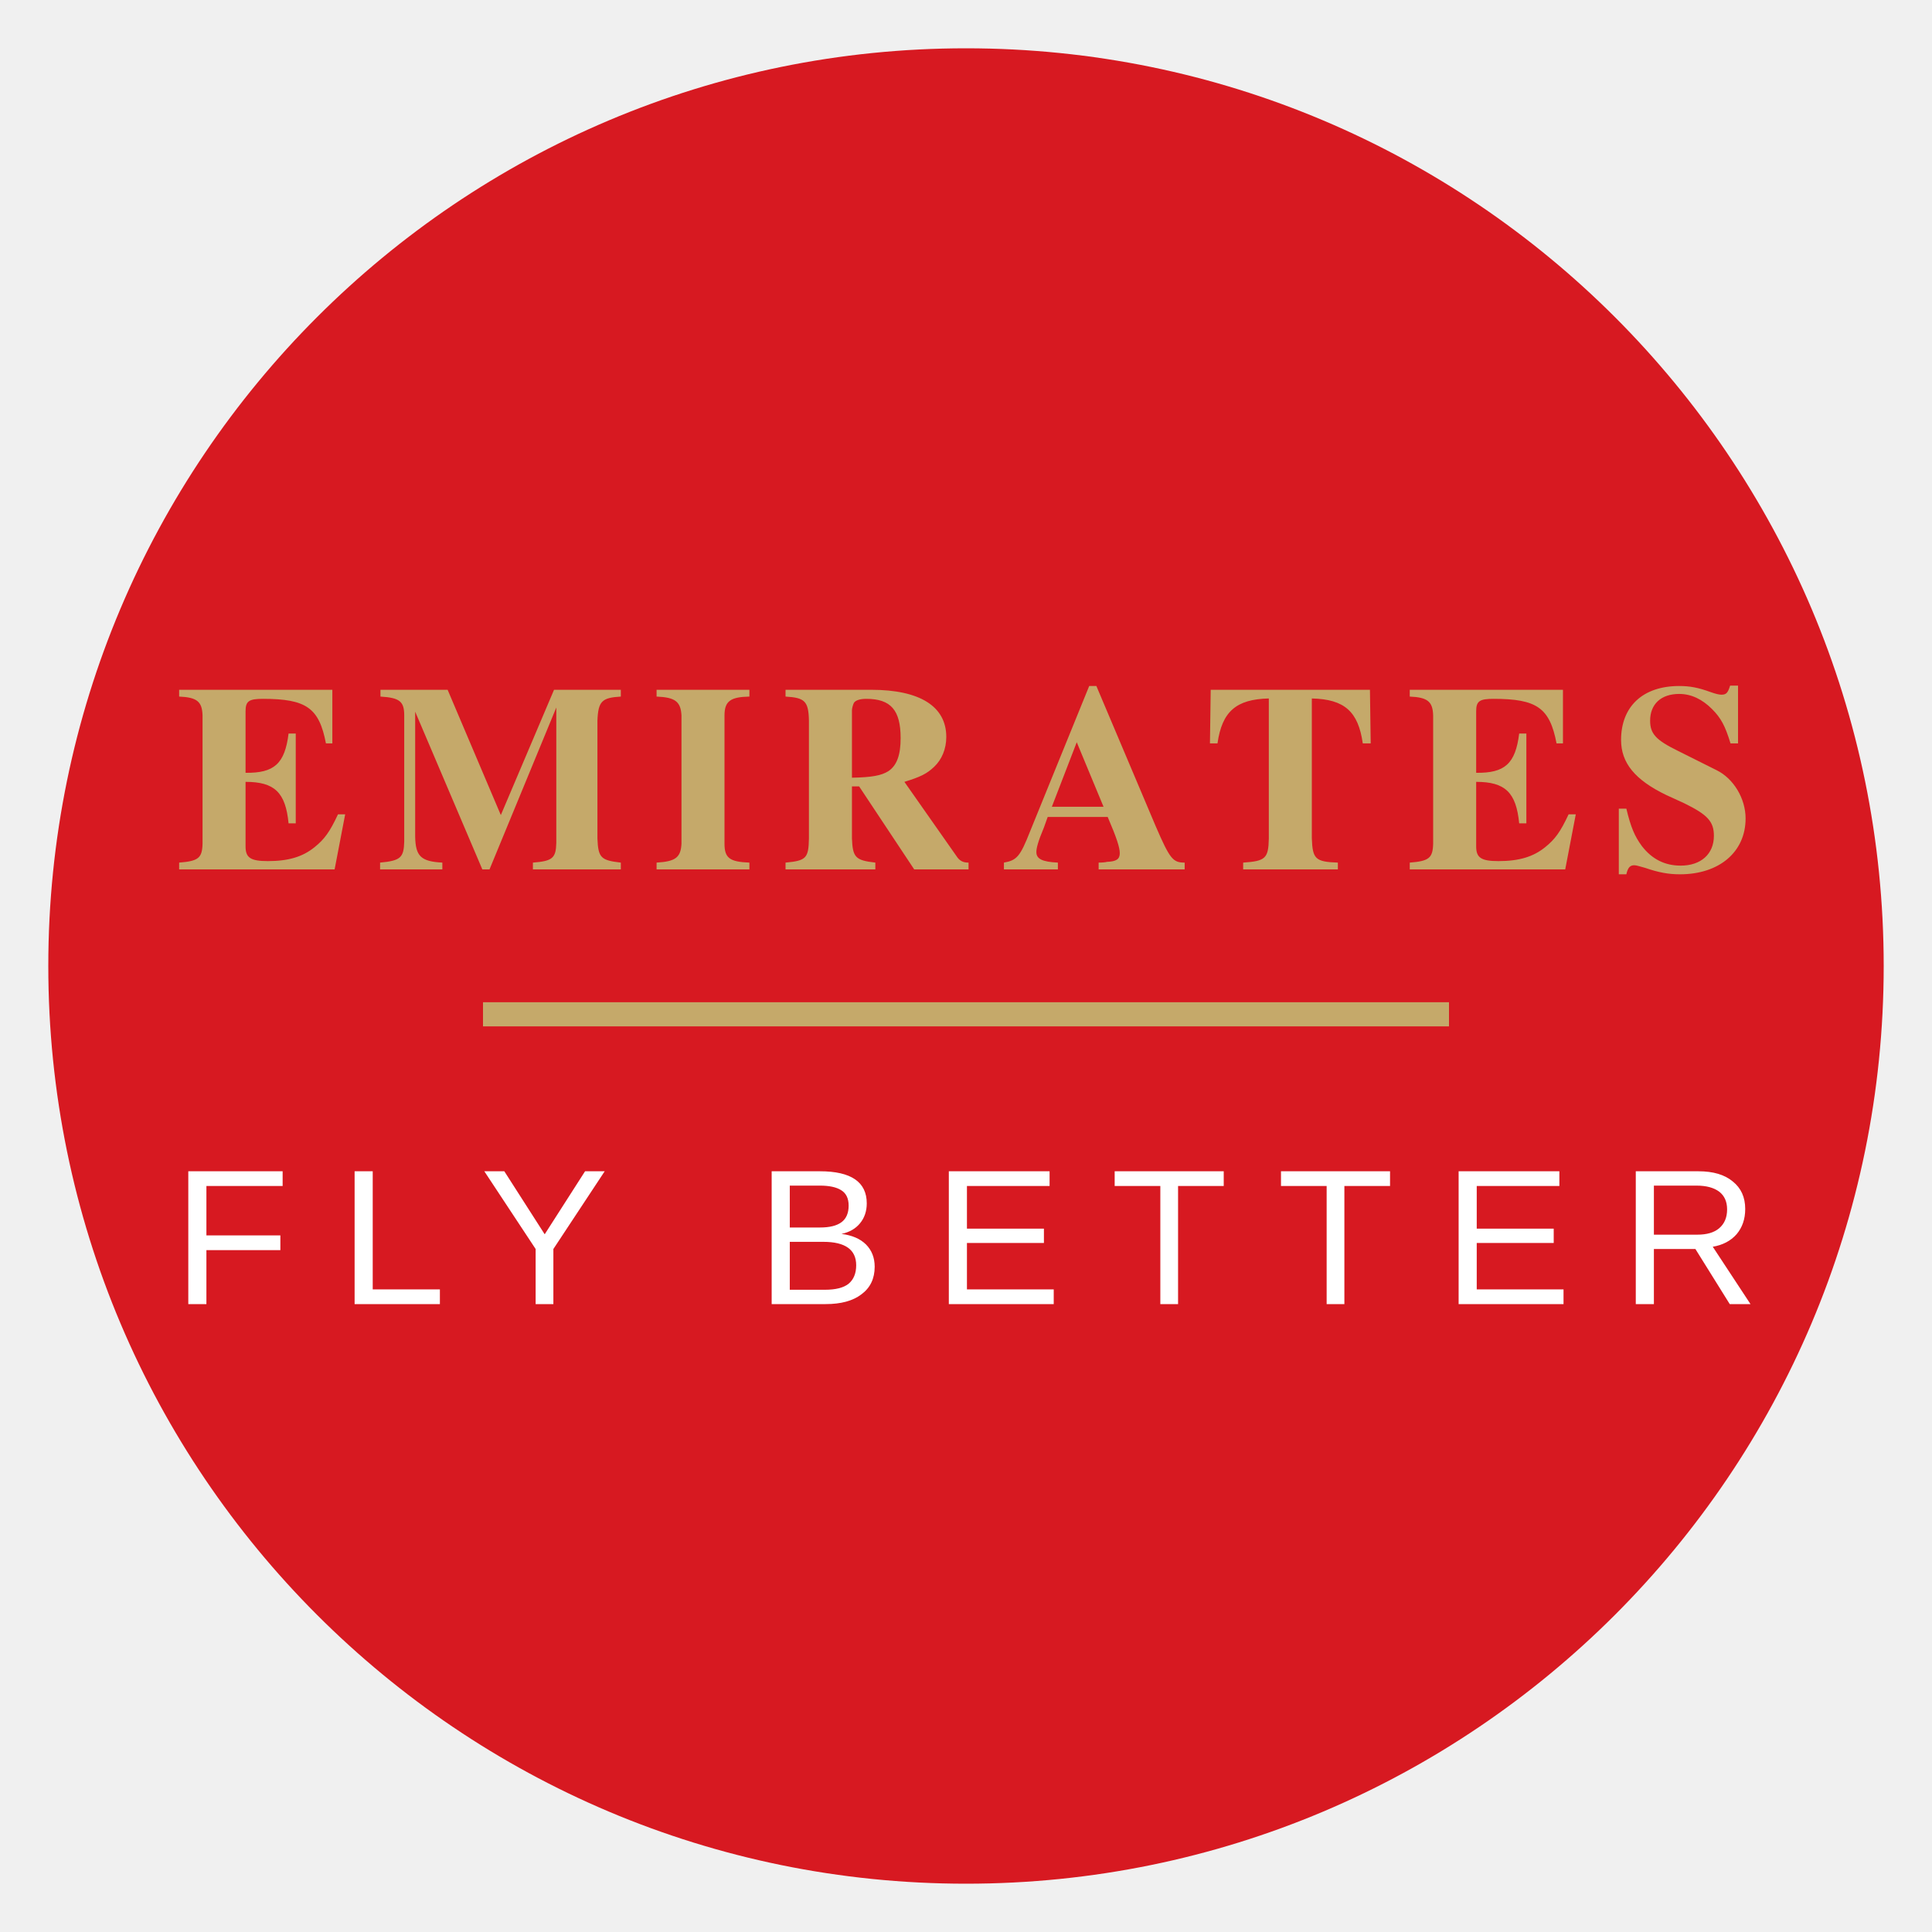
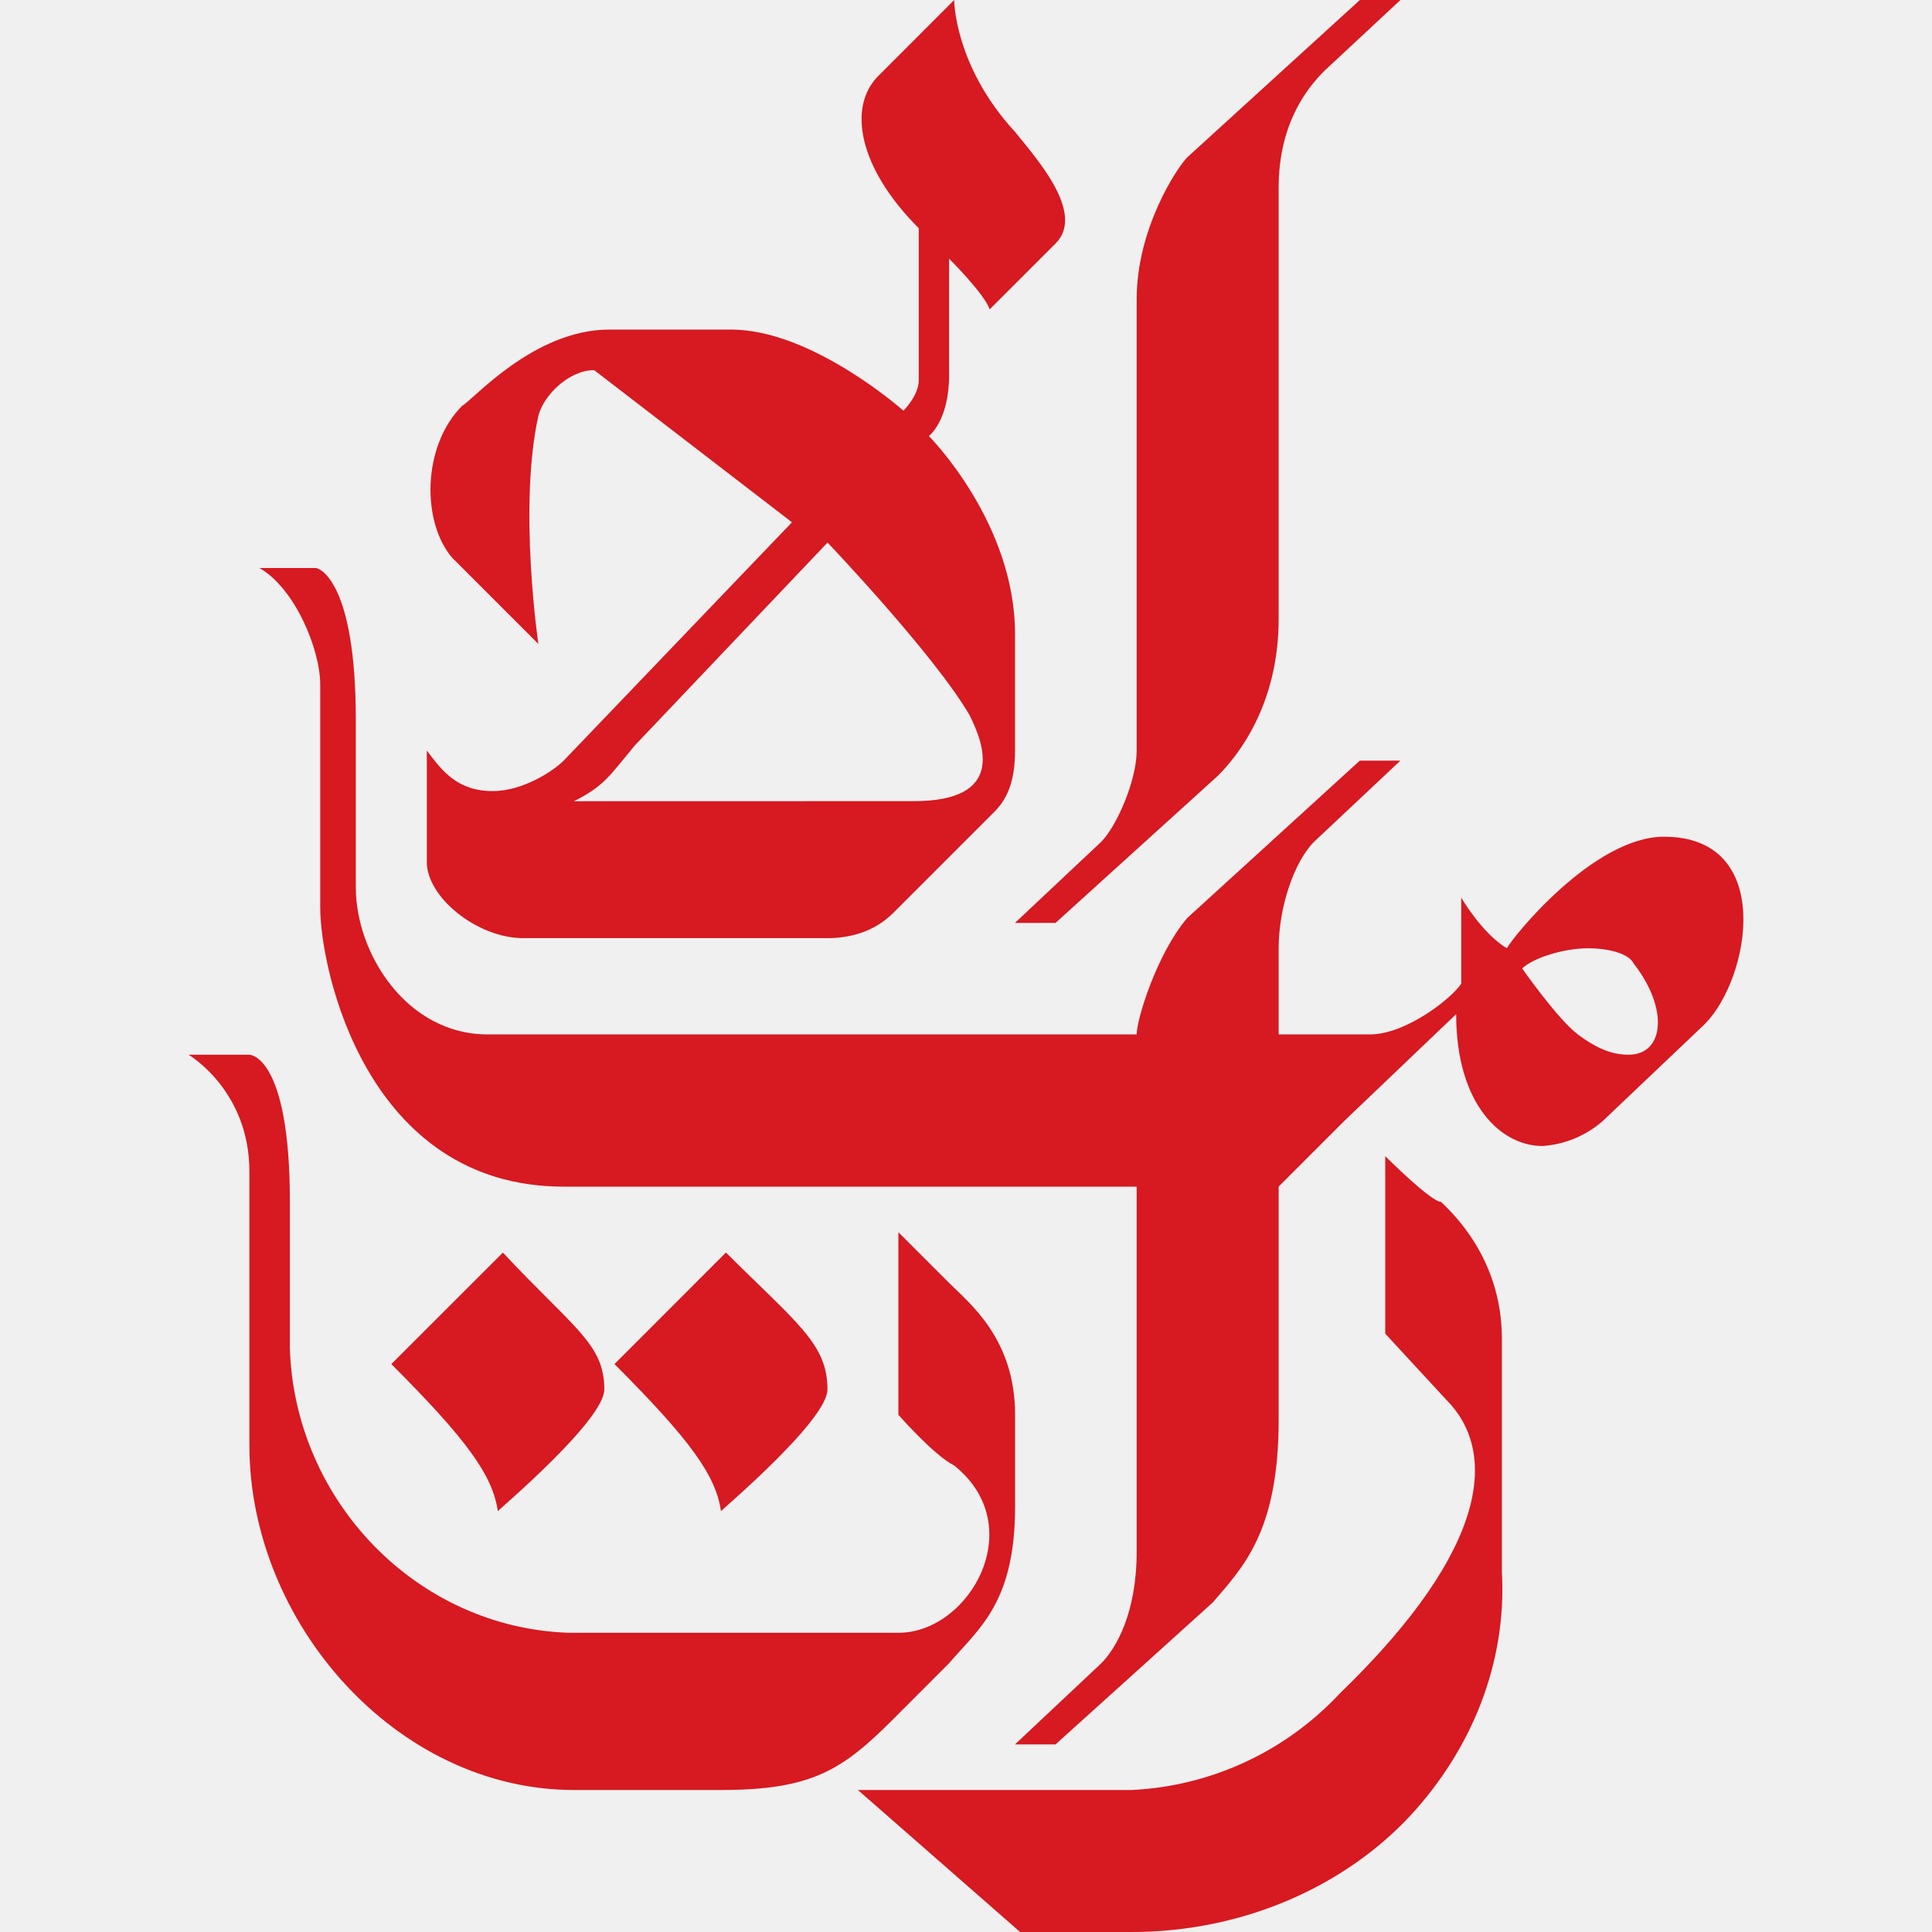
- <svg xmlns="http://www.w3.org/2000/svg" viewBox="0 0 80 80" fill="none">
-   <circle cx="40" cy="40" r="38" fill="#D71921" />
-   <text x="40" y="36" text-anchor="middle" font-family="Georgia,Times,serif" font-size="11" fill="#C5A96A" font-weight="bold" letter-spacing="1">EMIRATES</text>
-   <line x1="20" y1="42" x2="60" y2="42" stroke="#C5A96A" stroke-width="1" />
-   <text x="40" y="54" text-anchor="middle" font-family="Arial,sans-serif" font-size="8" fill="white" letter-spacing="2">FLY BETTER</text>
+ <svg xmlns="http://www.w3.org/2000/svg" role="img" aria-label="Emirates" viewBox="0 0 24 24" preserveAspectRatio="xMidYMid meet" fill="#D71921" color="#D71921">
+   <path fill="#D71921" d="m6.247 15.56l-1.386 1.385c.945.945 1.26 1.386 1.323 1.827c.063-.063 1.323-1.134 1.323-1.512c0-.567-.378-.756-1.26-1.7m-3.15-2.458h-.755s.756.441.756 1.45v3.4c0 2.205 1.826 4.284 4.031 4.284h1.827c1.134 0 1.512-.252 2.142-.882l.692-.693c.378-.44.82-.755.82-1.952v-1.134c0-.945-.568-1.386-.82-1.638l-.63-.63v2.268s.441.504.693.63c.945.756.19 2.078-.692 2.078H7.066c-1.89-.063-3.402-1.637-3.465-3.527v-1.827c0-1.827-.503-1.827-.503-1.827m5.92 2.457l-1.385 1.386c.945.945 1.26 1.386 1.323 1.827c.063-.063 1.323-1.134 1.323-1.512c0-.567-.378-.82-1.26-1.7M11.853 0l-.944.945c-.378.378-.252 1.134.504 1.89v1.89c0 .188-.19.377-.19.377s-1.133-1.008-2.14-1.008H7.57c-.945 0-1.7.882-1.827.945c-.504.504-.504 1.45-.126 1.89L6.688 8s-.252-1.7 0-2.835c.063-.252.378-.567.693-.567l2.457 1.89l-2.835 2.96c-.126.127-.504.379-.882.379c-.44 0-.63-.252-.819-.504v1.386c0 .44.63.945 1.197.945h3.78c.252 0 .567-.063.819-.315l1.26-1.26c.188-.19.251-.441.251-.756V7.874c0-1.386-1.07-2.457-1.07-2.457s.251-.189.251-.756V3.213s.441.44.504.63l.82-.82c.377-.377-.253-1.07-.505-1.385C11.853.818 11.853 0 11.853 0M7.13 9.953c.378-.19.441-.315.756-.693l2.394-2.52s1.322 1.386 1.763 2.142c.19.378.441 1.07-.692 1.07zM3.915 7.056h-.692c.44.252.755 1.008.755 1.449v2.772c0 .755.567 3.464 3.024 3.464h7.118v4.536c0 .755-.252 1.196-.44 1.385l-1.072 1.008h.504l1.953-1.763c.378-.441.819-.882.819-2.268V14.74l.819-.819l1.386-1.323c0 1.134.567 1.638 1.07 1.638a1.26 1.26 0 0 0 .756-.315l1.26-1.197c.567-.567.882-2.33-.504-2.33c-.882 0-1.89 1.26-1.952 1.386c-.315-.19-.567-.63-.567-.63v1.07c-.126.19-.693.63-1.134.63h-1.134v-1.07c0-.504.189-1.071.44-1.323l1.072-1.008h-.504l-2.142 1.953c-.378.44-.63 1.26-.63 1.448H6.058c-1.008 0-1.638-1.007-1.638-1.826v-2.08c0-1.7-.44-1.889-.504-1.889m16.315 6.047c-.189 0-.378-.063-.63-.252c-.251-.189-.692-.819-.692-.819c.126-.125.504-.251.818-.251c.252 0 .504.063.567.189c.441.566.378 1.133-.063 1.133M16.893 0L14.75 1.953c-.126.126-.63.882-.63 1.764v5.606c0 .378-.252.945-.44 1.134l-1.072 1.008h.504l2.016-1.827c.252-.252.756-.882.756-1.953V2.331c0-.82.378-1.26.567-1.45L17.397 0zm.315 14.362v2.205l.756.819c.63.63.567 1.827-1.323 3.653a3.78 3.78 0 0 1-2.583 1.197h-3.401L12.672 24h1.386c1.386 0 2.646-.567 3.465-1.449c.756-.819 1.197-1.89 1.134-3.023V16.63c0-1.008-.63-1.575-.756-1.7c-.126 0-.693-.568-.693-.568" />
</svg>
